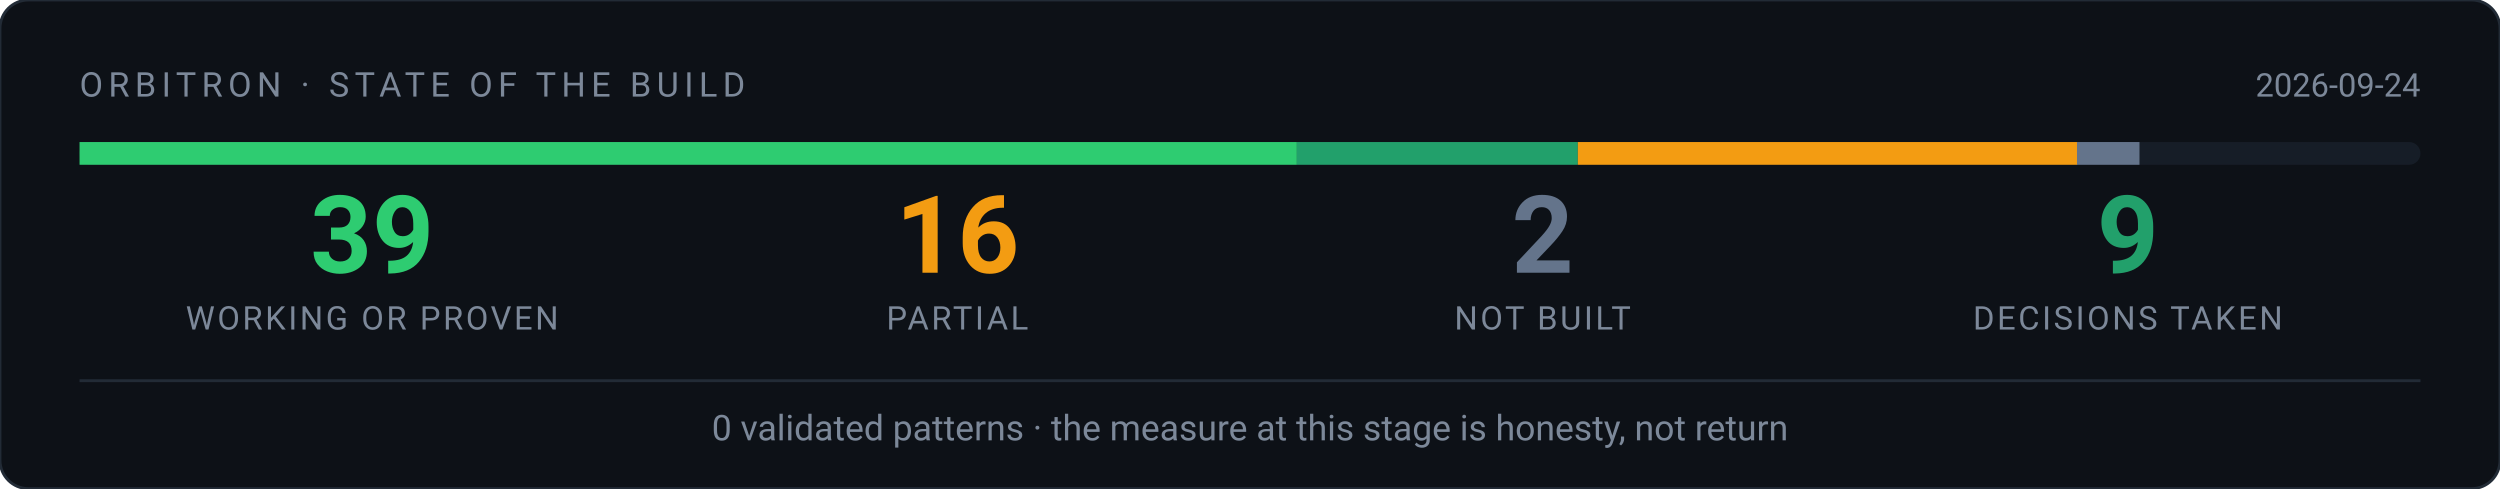
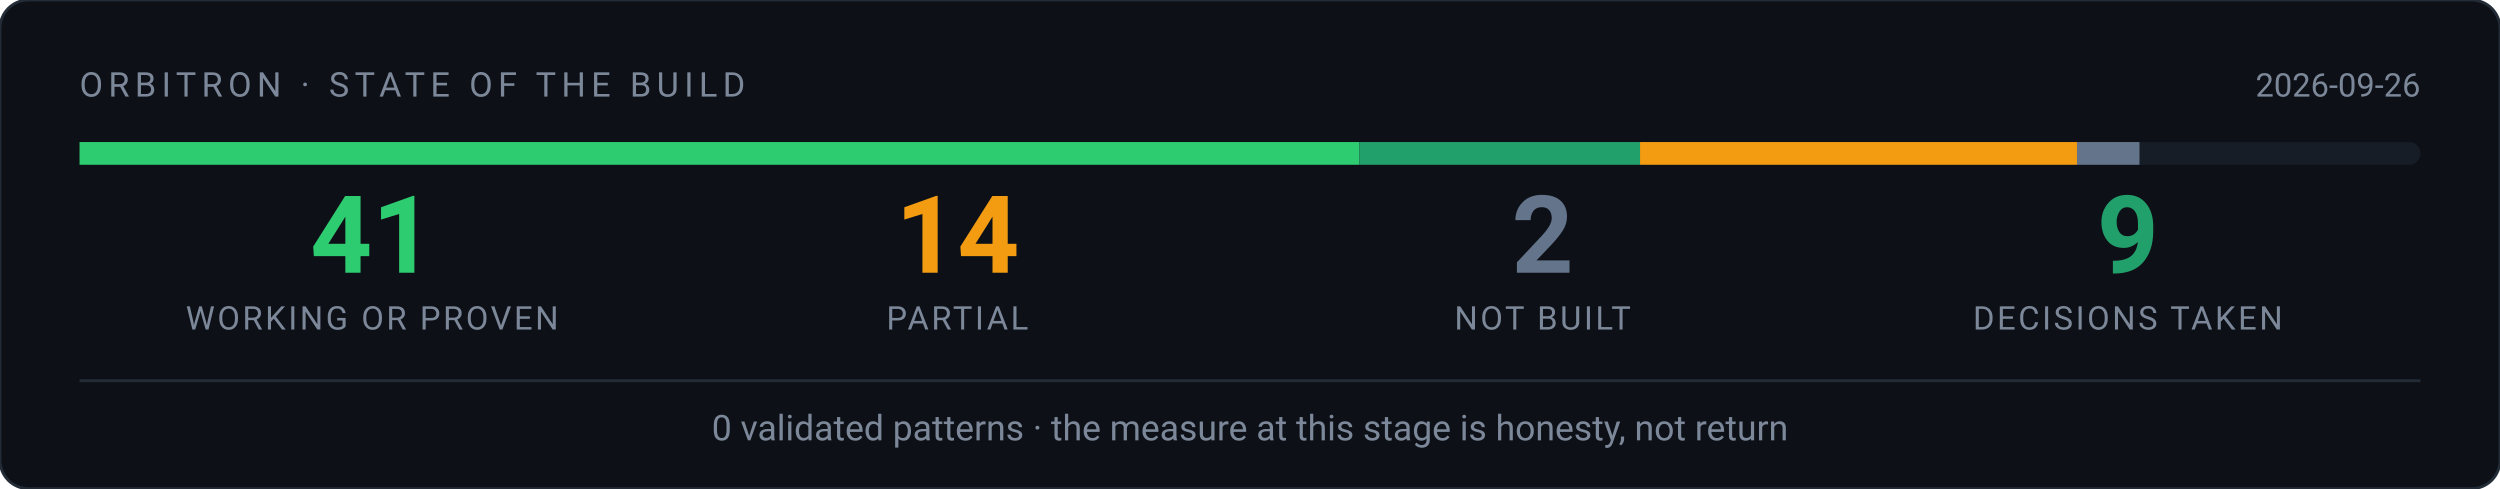
- <svg xmlns="http://www.w3.org/2000/svg" width="880" height="172" viewBox="0 0 880 172" role="img" aria-label="ORBITRON state: 39 working, 16 partial, 2 not built, 9 decisions, 0 validated patterns">
+ <svg xmlns="http://www.w3.org/2000/svg" width="880" height="172" viewBox="0 0 880 172" role="img" aria-label="ORBITRON state: 41 working, 14 partial, 2 not built, 9 decisions, 0 validated patterns">
  <style>text{font-family:-apple-system,BlinkMacSystemFont,'Segoe UI',Roboto,Helvetica,Arial,sans-serif}</style>
  <rect width="880" height="172" rx="10" fill="#0d1117" stroke="#222b36" />
  <text x="28" y="34" font-size="12" letter-spacing="0.16em" fill="#7c8899">ORBITRON · STATE OF THE BUILD</text>
-   <text x="852" y="34" text-anchor="end" font-size="11.5" fill="#7c8899">2026-09-24</text>
+   <text x="852" y="34" text-anchor="end" font-size="11.5" fill="#7c8899">2026-09-26</text>
  <rect x="28" y="50" width="824" height="8" rx="4" fill="#161d27" />
-   <rect x="28.0" y="50" width="428.5" height="8" fill="#2ecc71" />
-   <rect x="456.5" y="50" width="98.9" height="8" fill="#22a06b" />
-   <rect x="555.4" y="50" width="175.8" height="8" fill="#f39c12" />
+   <rect x="28.0" y="50" width="450.5" height="8" fill="#2ecc71" />
+   <rect x="478.5" y="50" width="98.9" height="8" fill="#22a06b" />
+   <rect x="577.3" y="50" width="153.8" height="8" fill="#f39c12" />
  <rect x="731.1" y="50" width="22.0" height="8" fill="#64748b" />
  <rect x="28" y="50" width="824" height="8" rx="4" fill="none" stroke="#161d27" stroke-width="0" />
-   <text x="131" y="96" text-anchor="middle" font-size="38" font-weight="600" fill="#2ecc71">39</text>
+   <text x="131" y="96" text-anchor="middle" font-size="38" font-weight="600" fill="#2ecc71">41</text>
  <text x="131" y="116" text-anchor="middle" font-size="11.5" letter-spacing="0.08em" fill="#7c8899">WORKING OR PROVEN</text>
-   <text x="337" y="96" text-anchor="middle" font-size="38" font-weight="600" fill="#f39c12">16</text>
+   <text x="337" y="96" text-anchor="middle" font-size="38" font-weight="600" fill="#f39c12">14</text>
  <text x="337" y="116" text-anchor="middle" font-size="11.5" letter-spacing="0.08em" fill="#7c8899">PARTIAL</text>
  <text x="543" y="96" text-anchor="middle" font-size="38" font-weight="600" fill="#64748b">2</text>
  <text x="543" y="116" text-anchor="middle" font-size="11.5" letter-spacing="0.08em" fill="#7c8899">NOT BUILT</text>
  <text x="749" y="96" text-anchor="middle" font-size="38" font-weight="600" fill="#22a06b">9</text>
  <text x="749" y="116" text-anchor="middle" font-size="11.5" letter-spacing="0.08em" fill="#7c8899">DECISIONS TAKEN</text>
  <line x1="28" y1="134" x2="852" y2="134" stroke="#222b36" />
  <text x="440" y="155" text-anchor="middle" font-size="12.5" fill="#7c8899">0 validated patterns · the measure at this stage is honesty, not return</text>
</svg>
